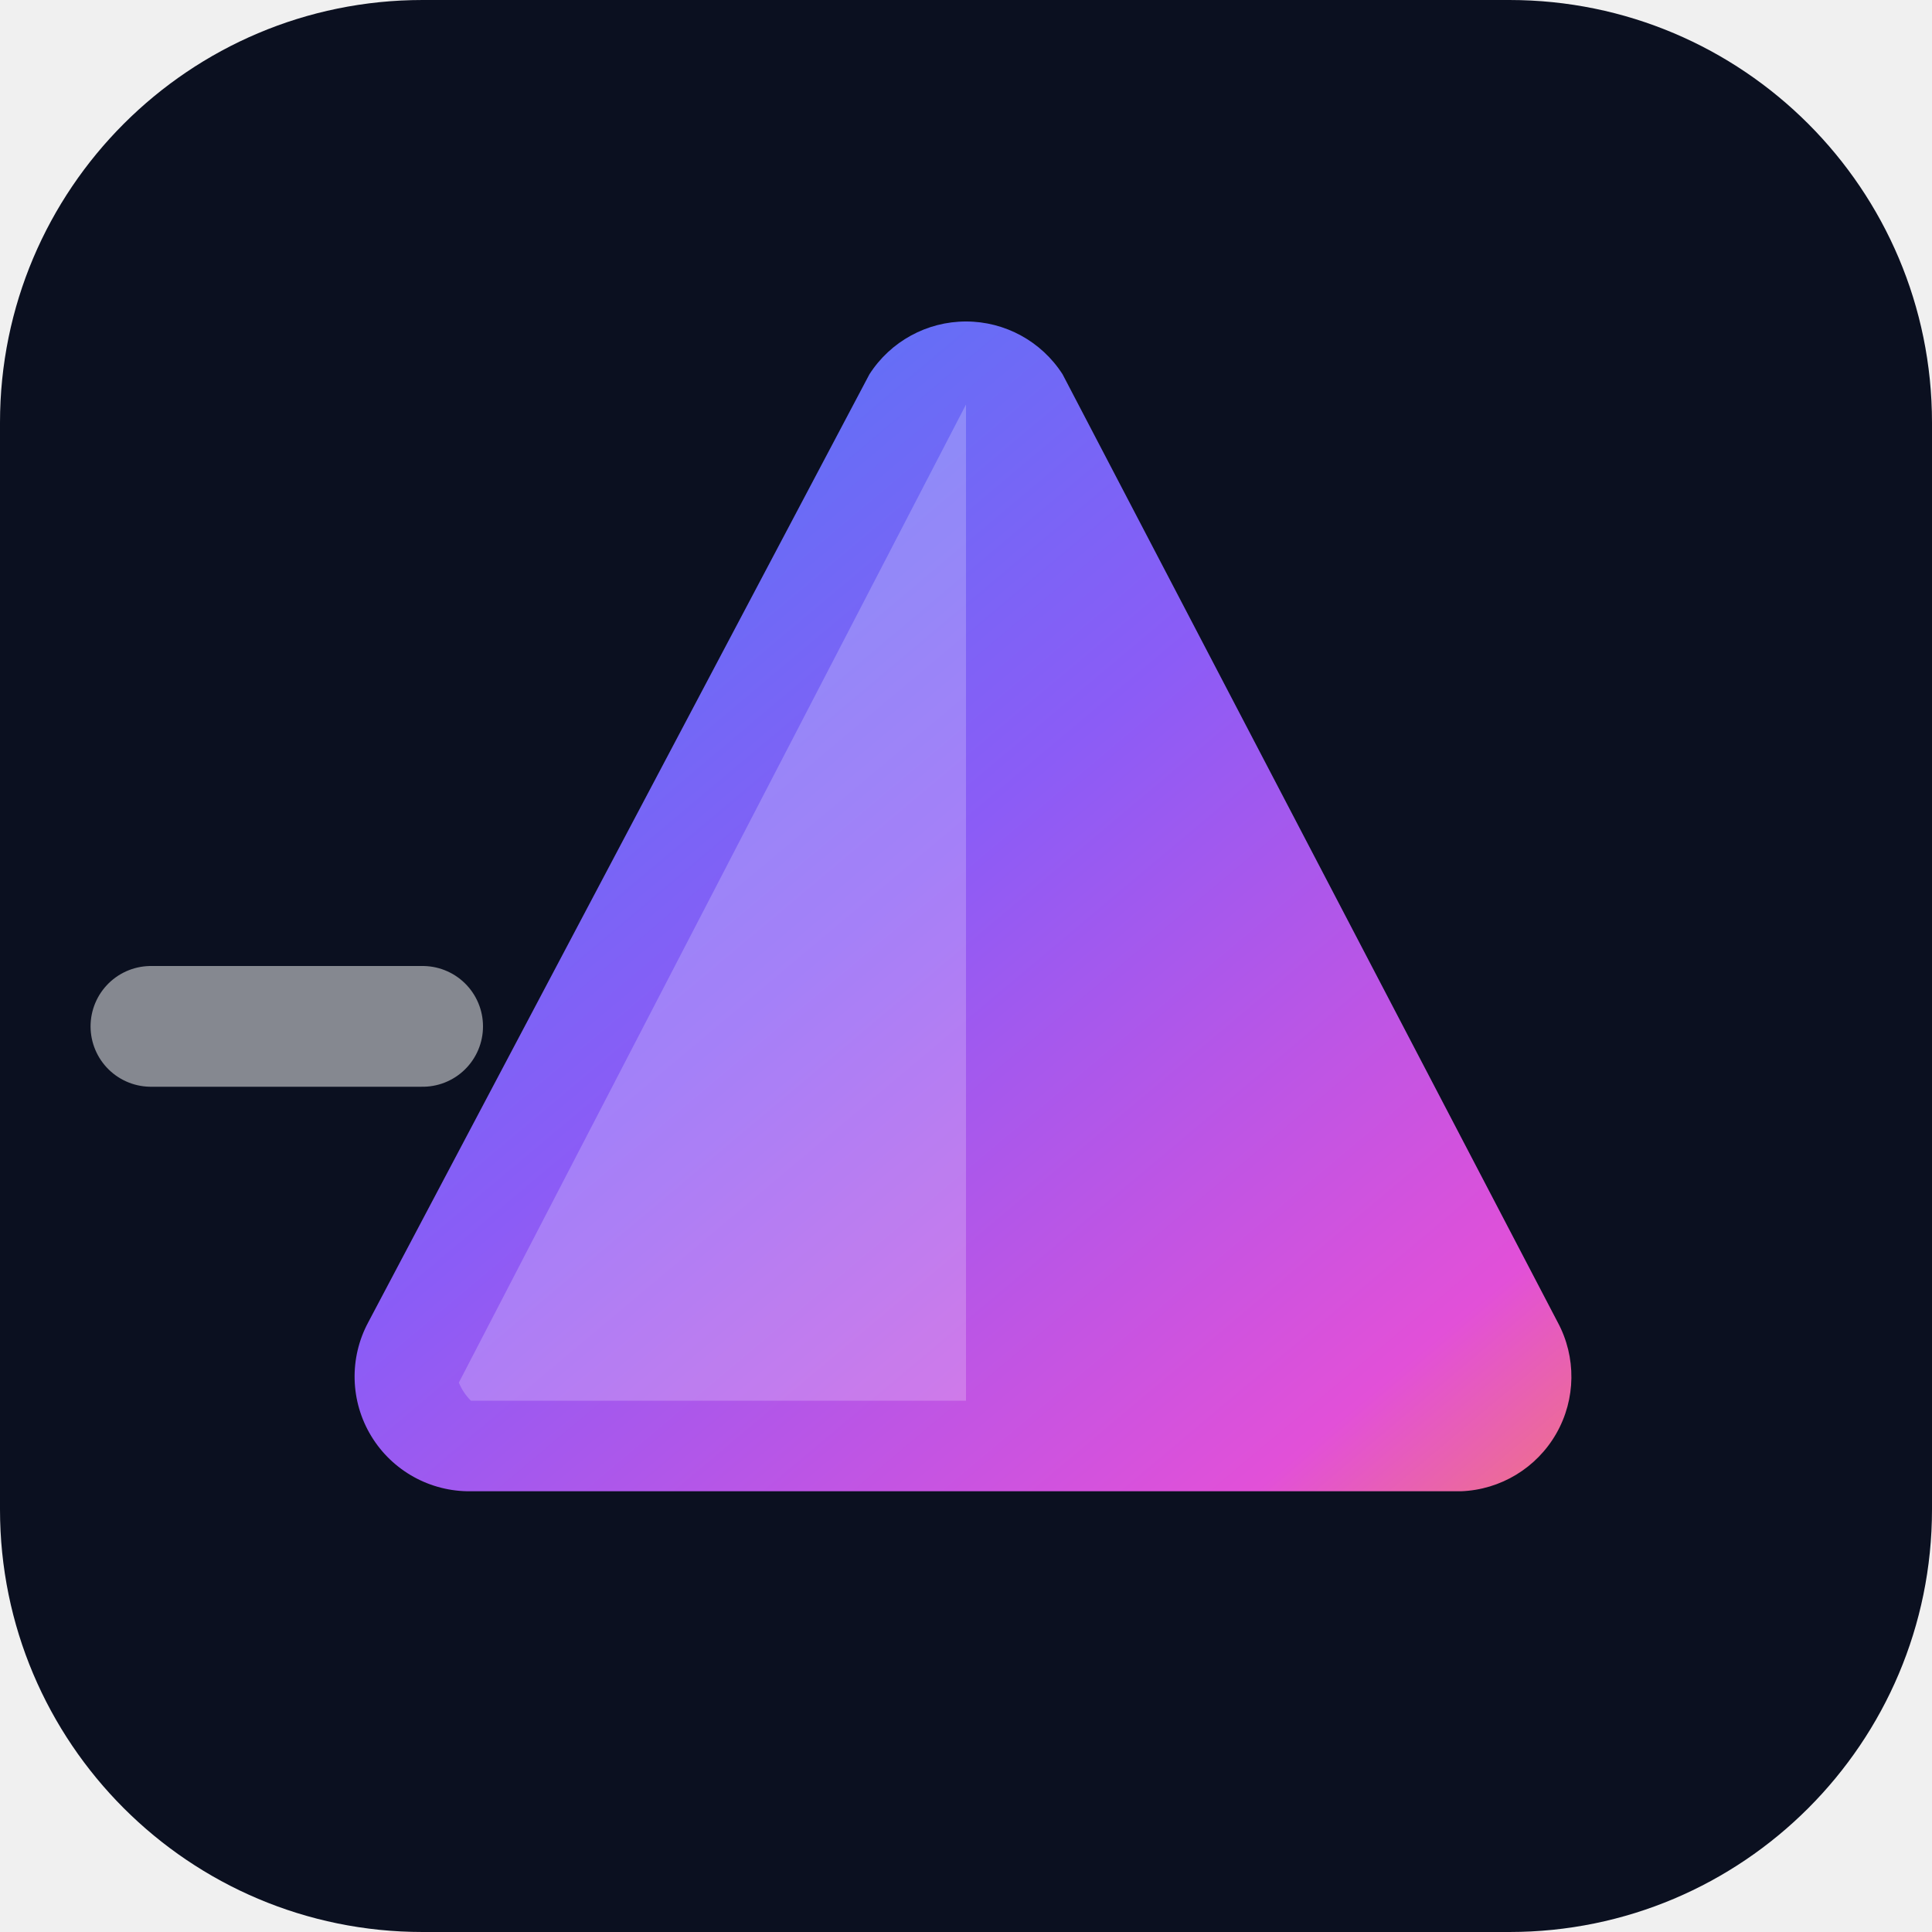
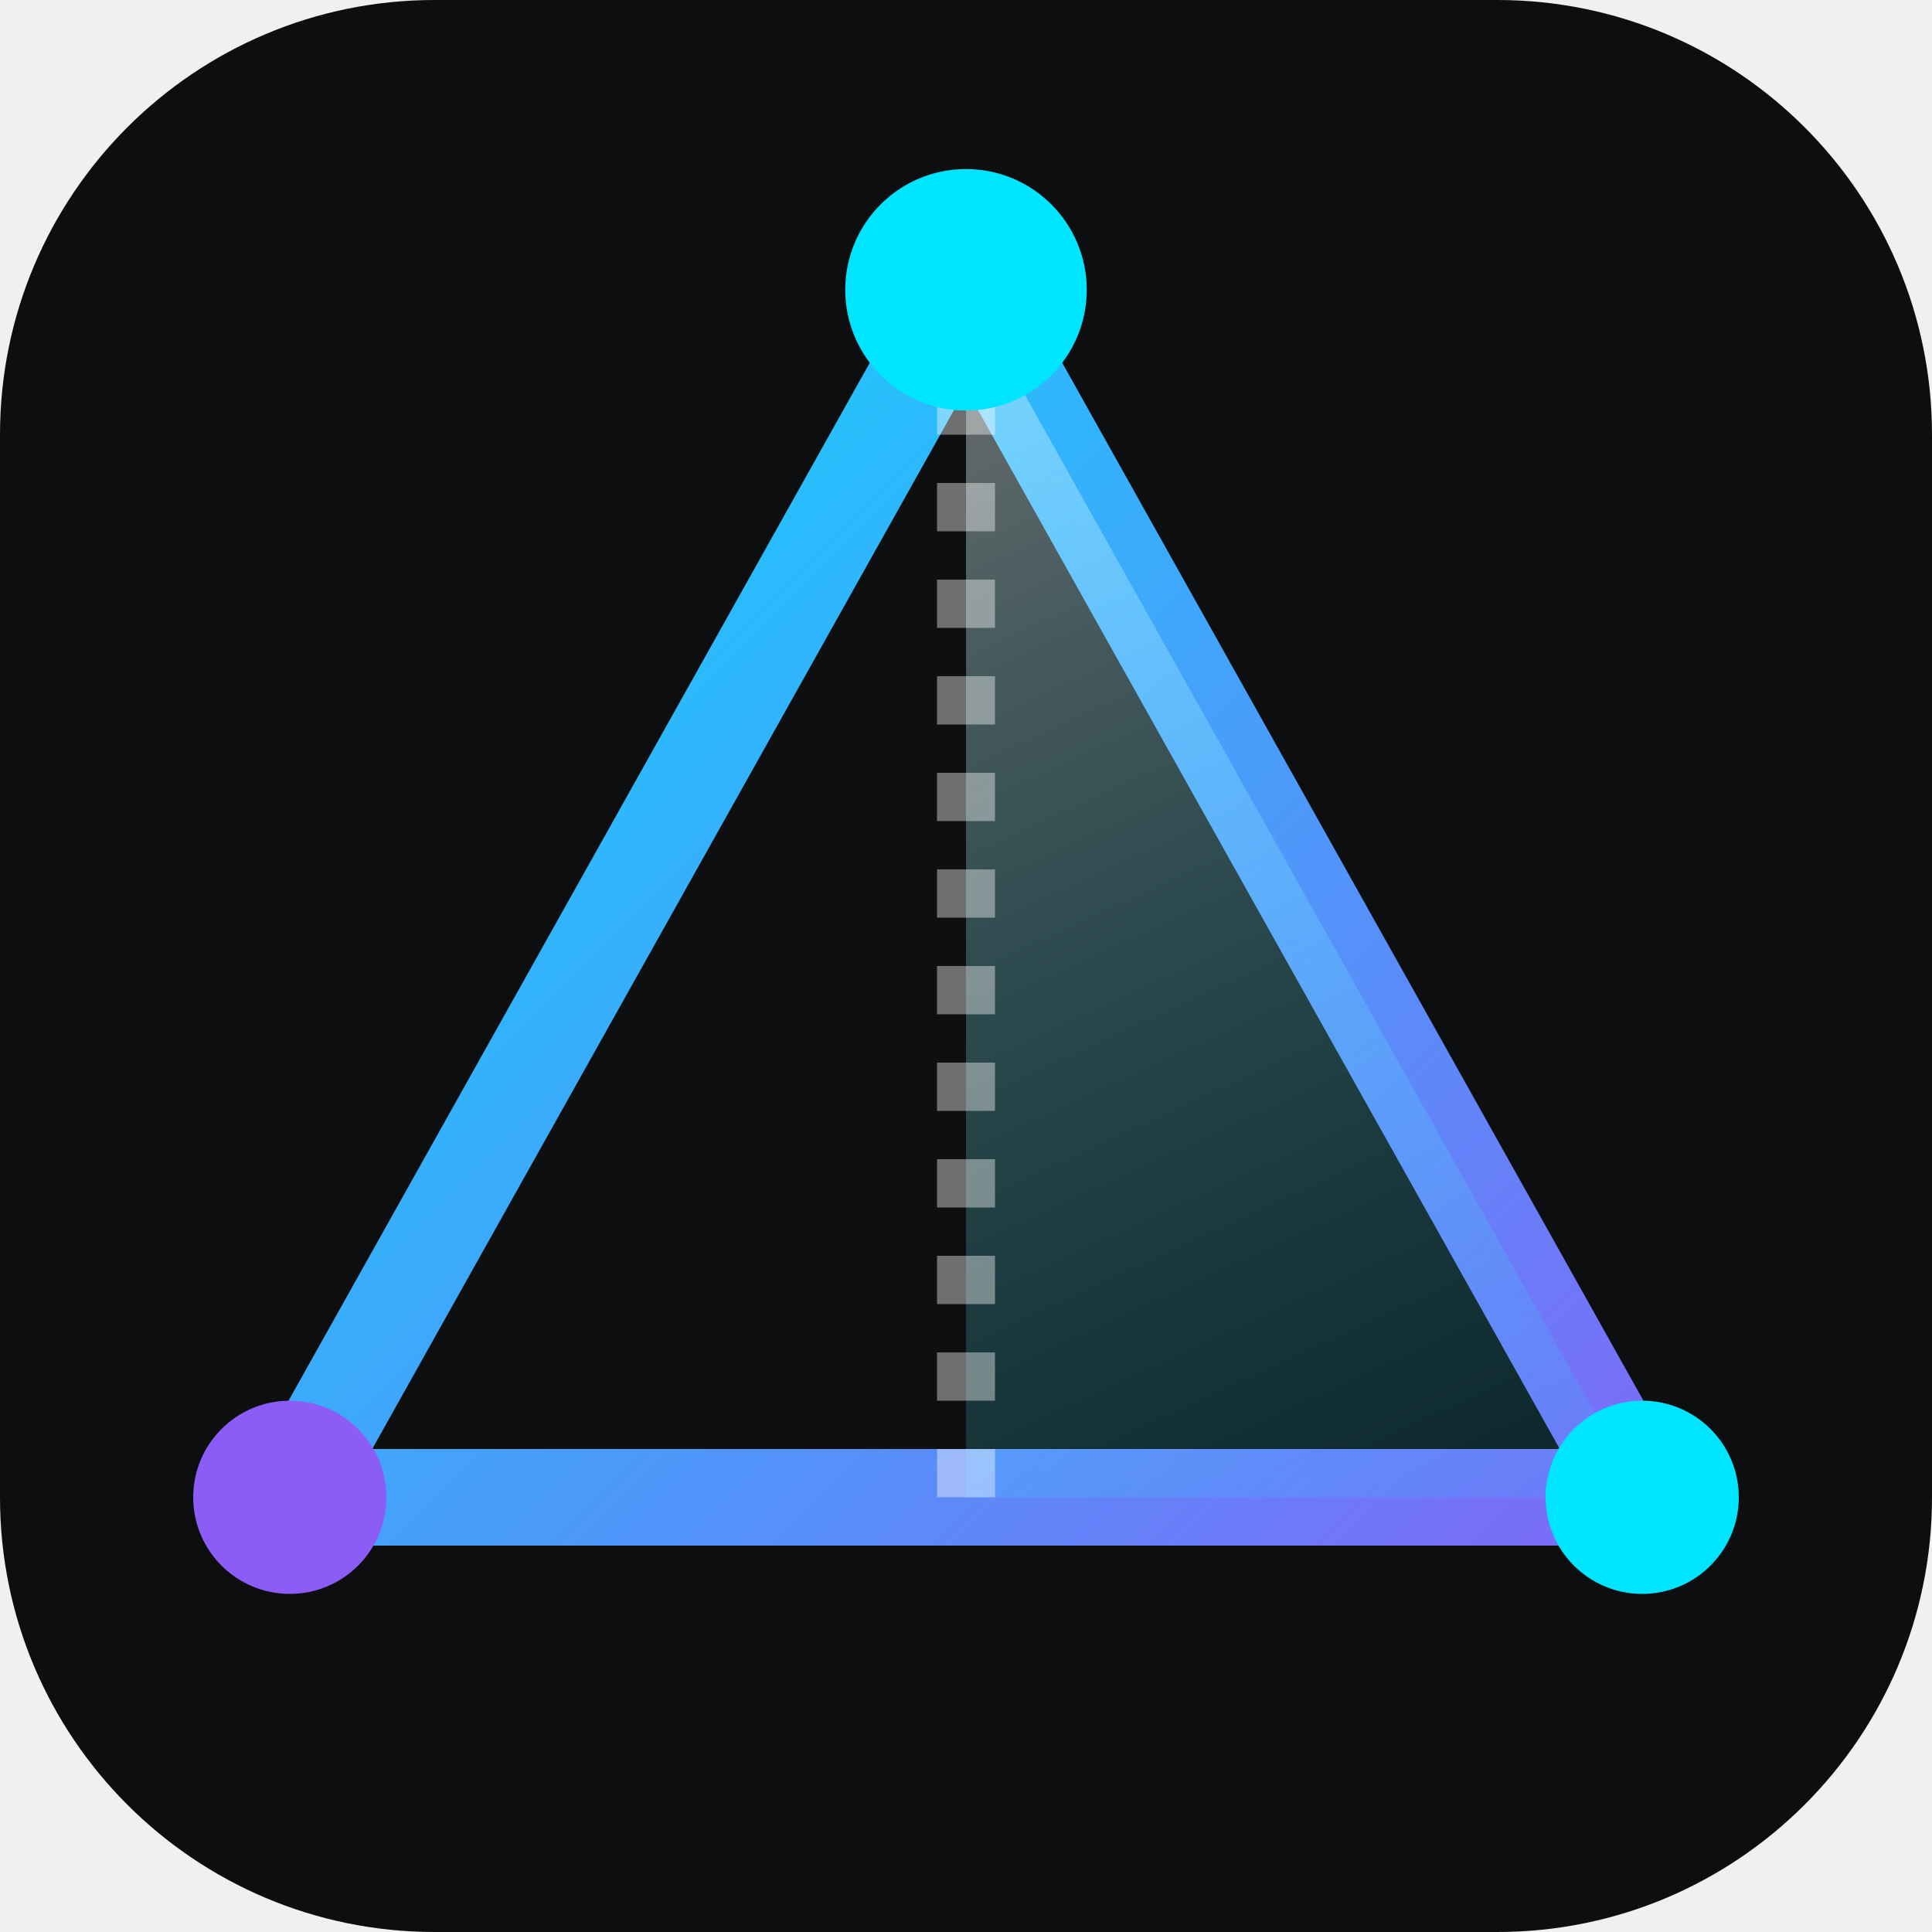
- <svg xmlns="http://www.w3.org/2000/svg" viewBox="0 0 32 32" width="32" height="32">
+ <svg xmlns="http://www.w3.org/2000/svg" viewBox="0 0 40 40" width="32" height="32" fill="none">
  <defs>
-     <linearGradient id="p" x1="6" y1="3" x2="27" y2="28" gradientUnits="userSpaceOnUse">
-       <stop offset="0%" stop-color="#3b82f6" />
-       <stop offset="45%" stop-color="#8b5cf6" />
-       <stop offset="80%" stop-color="#e250d8" />
-       <stop offset="100%" stop-color="#fb923c" />
+     <linearGradient id="prismGlow" x1="4" y1="4" x2="36" y2="36" gradientUnits="userSpaceOnUse">
+       <stop offset="0%" stop-color="#00E5FF" />
+       <stop offset="100%" stop-color="#8B5CF6" />
+     </linearGradient>
+     <linearGradient id="prismFacet" x1="20" y1="6" x2="32" y2="32" gradientUnits="userSpaceOnUse">
+       <stop offset="0%" stop-color="#ffffff" stop-opacity="0.4" />
+       <stop offset="100%" stop-color="#00E5FF" stop-opacity="0.1" />
    </linearGradient>
  </defs>
-   <rect width="32" height="32" rx="7" fill="#0b1020" />
-   <path d="M2.5 17h4.5" stroke="#ffffff" stroke-width="2" stroke-linecap="round" opacity="0.5" />
-   <path d="M14.4 6.2a1.9 1.9 0 0 1 3.2 0l8.2 15.7a1.9 1.9 0 0 1-1.6 2.8H7.8a1.9 1.9 0 0 1-1.7-2.8Z" fill="url(#p)" />
-   <path d="M16 6.7 7.6 22.9a.9.9 0 0 0 .2.3H16Z" fill="#ffffff" fill-opacity="0.22" />
+   <rect width="40" height="40" rx="9" fill="#0d0e10" />
+   <polygon points="20,6 34,31 6,31" stroke="url(#prismGlow)" stroke-width="2" stroke-linejoin="round" fill="rgba(14, 15, 17, 0.8)" />
+   <polygon points="20,6 20,31 34,31" fill="url(#prismFacet)" />
+   <line x1="20" y1="6" x2="20" y2="31" stroke="rgba(255,255,255,0.4)" stroke-width="1.2" stroke-dasharray="1 1" />
+   <circle cx="20" cy="6" r="2.5" fill="#00E5FF" />
+   <circle cx="6" cy="31" r="2" fill="#8B5CF6" />
+   <circle cx="34" cy="31" r="2" fill="#00E5FF" />
</svg>
